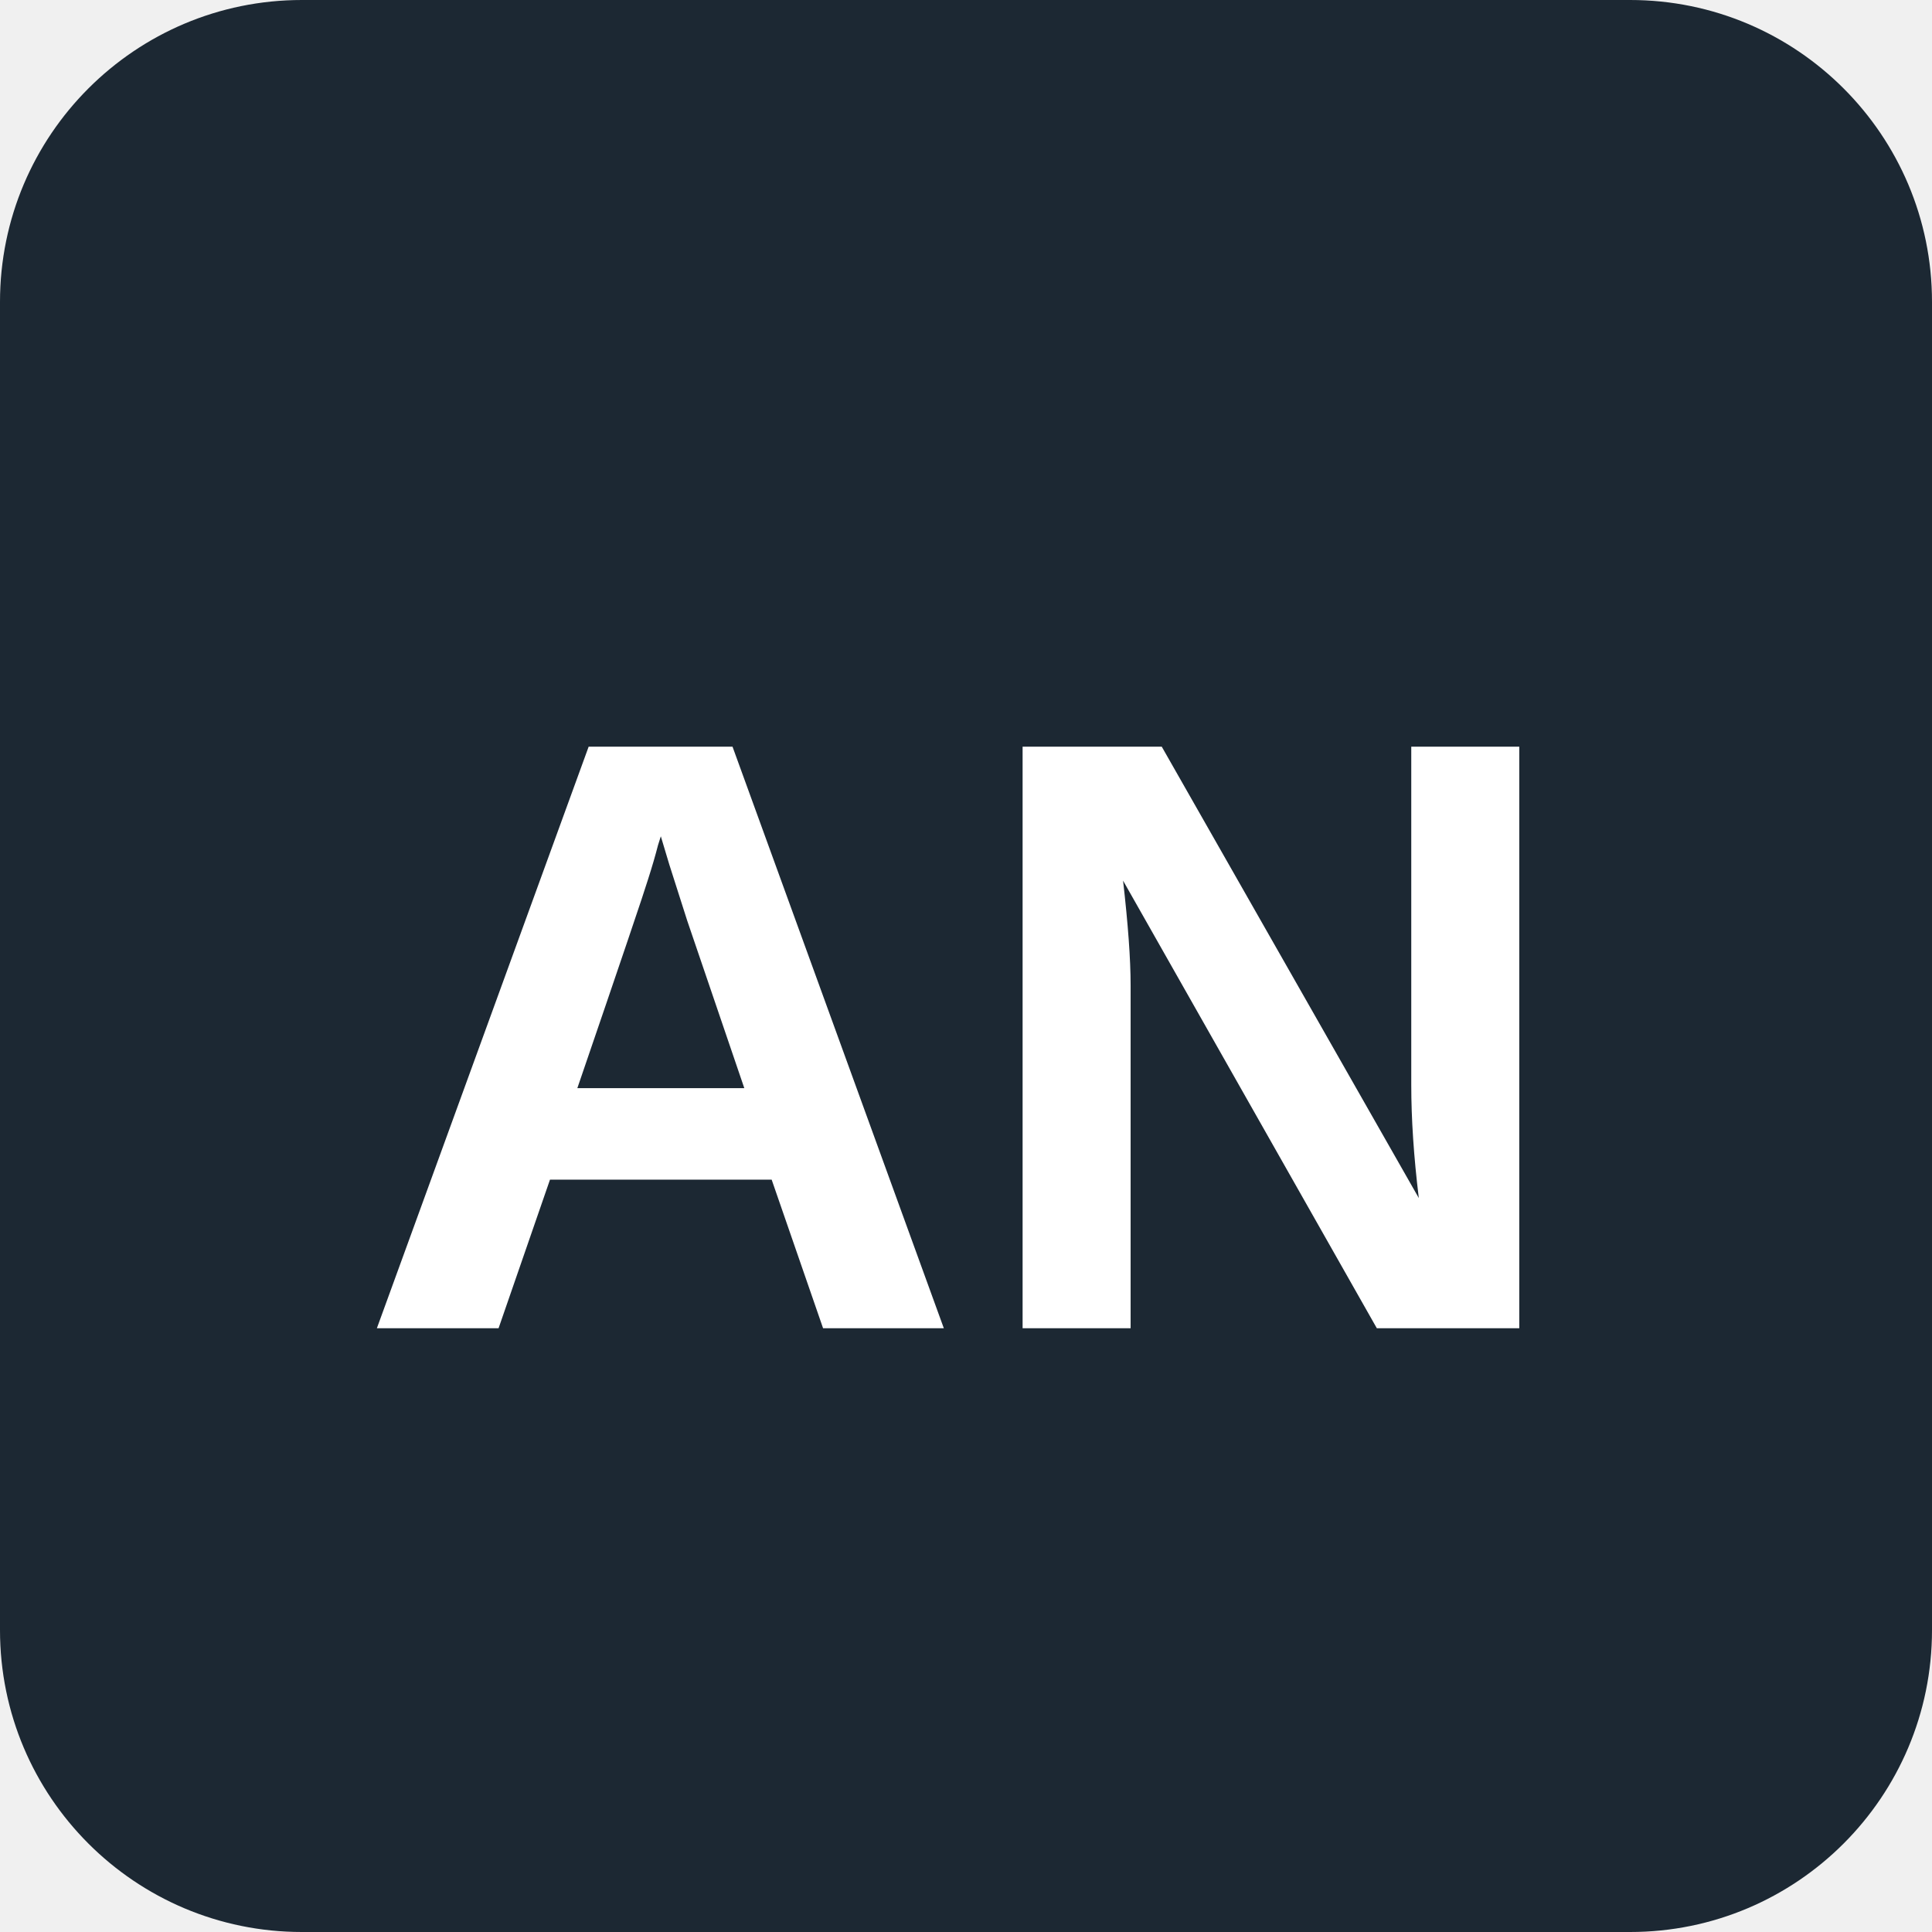
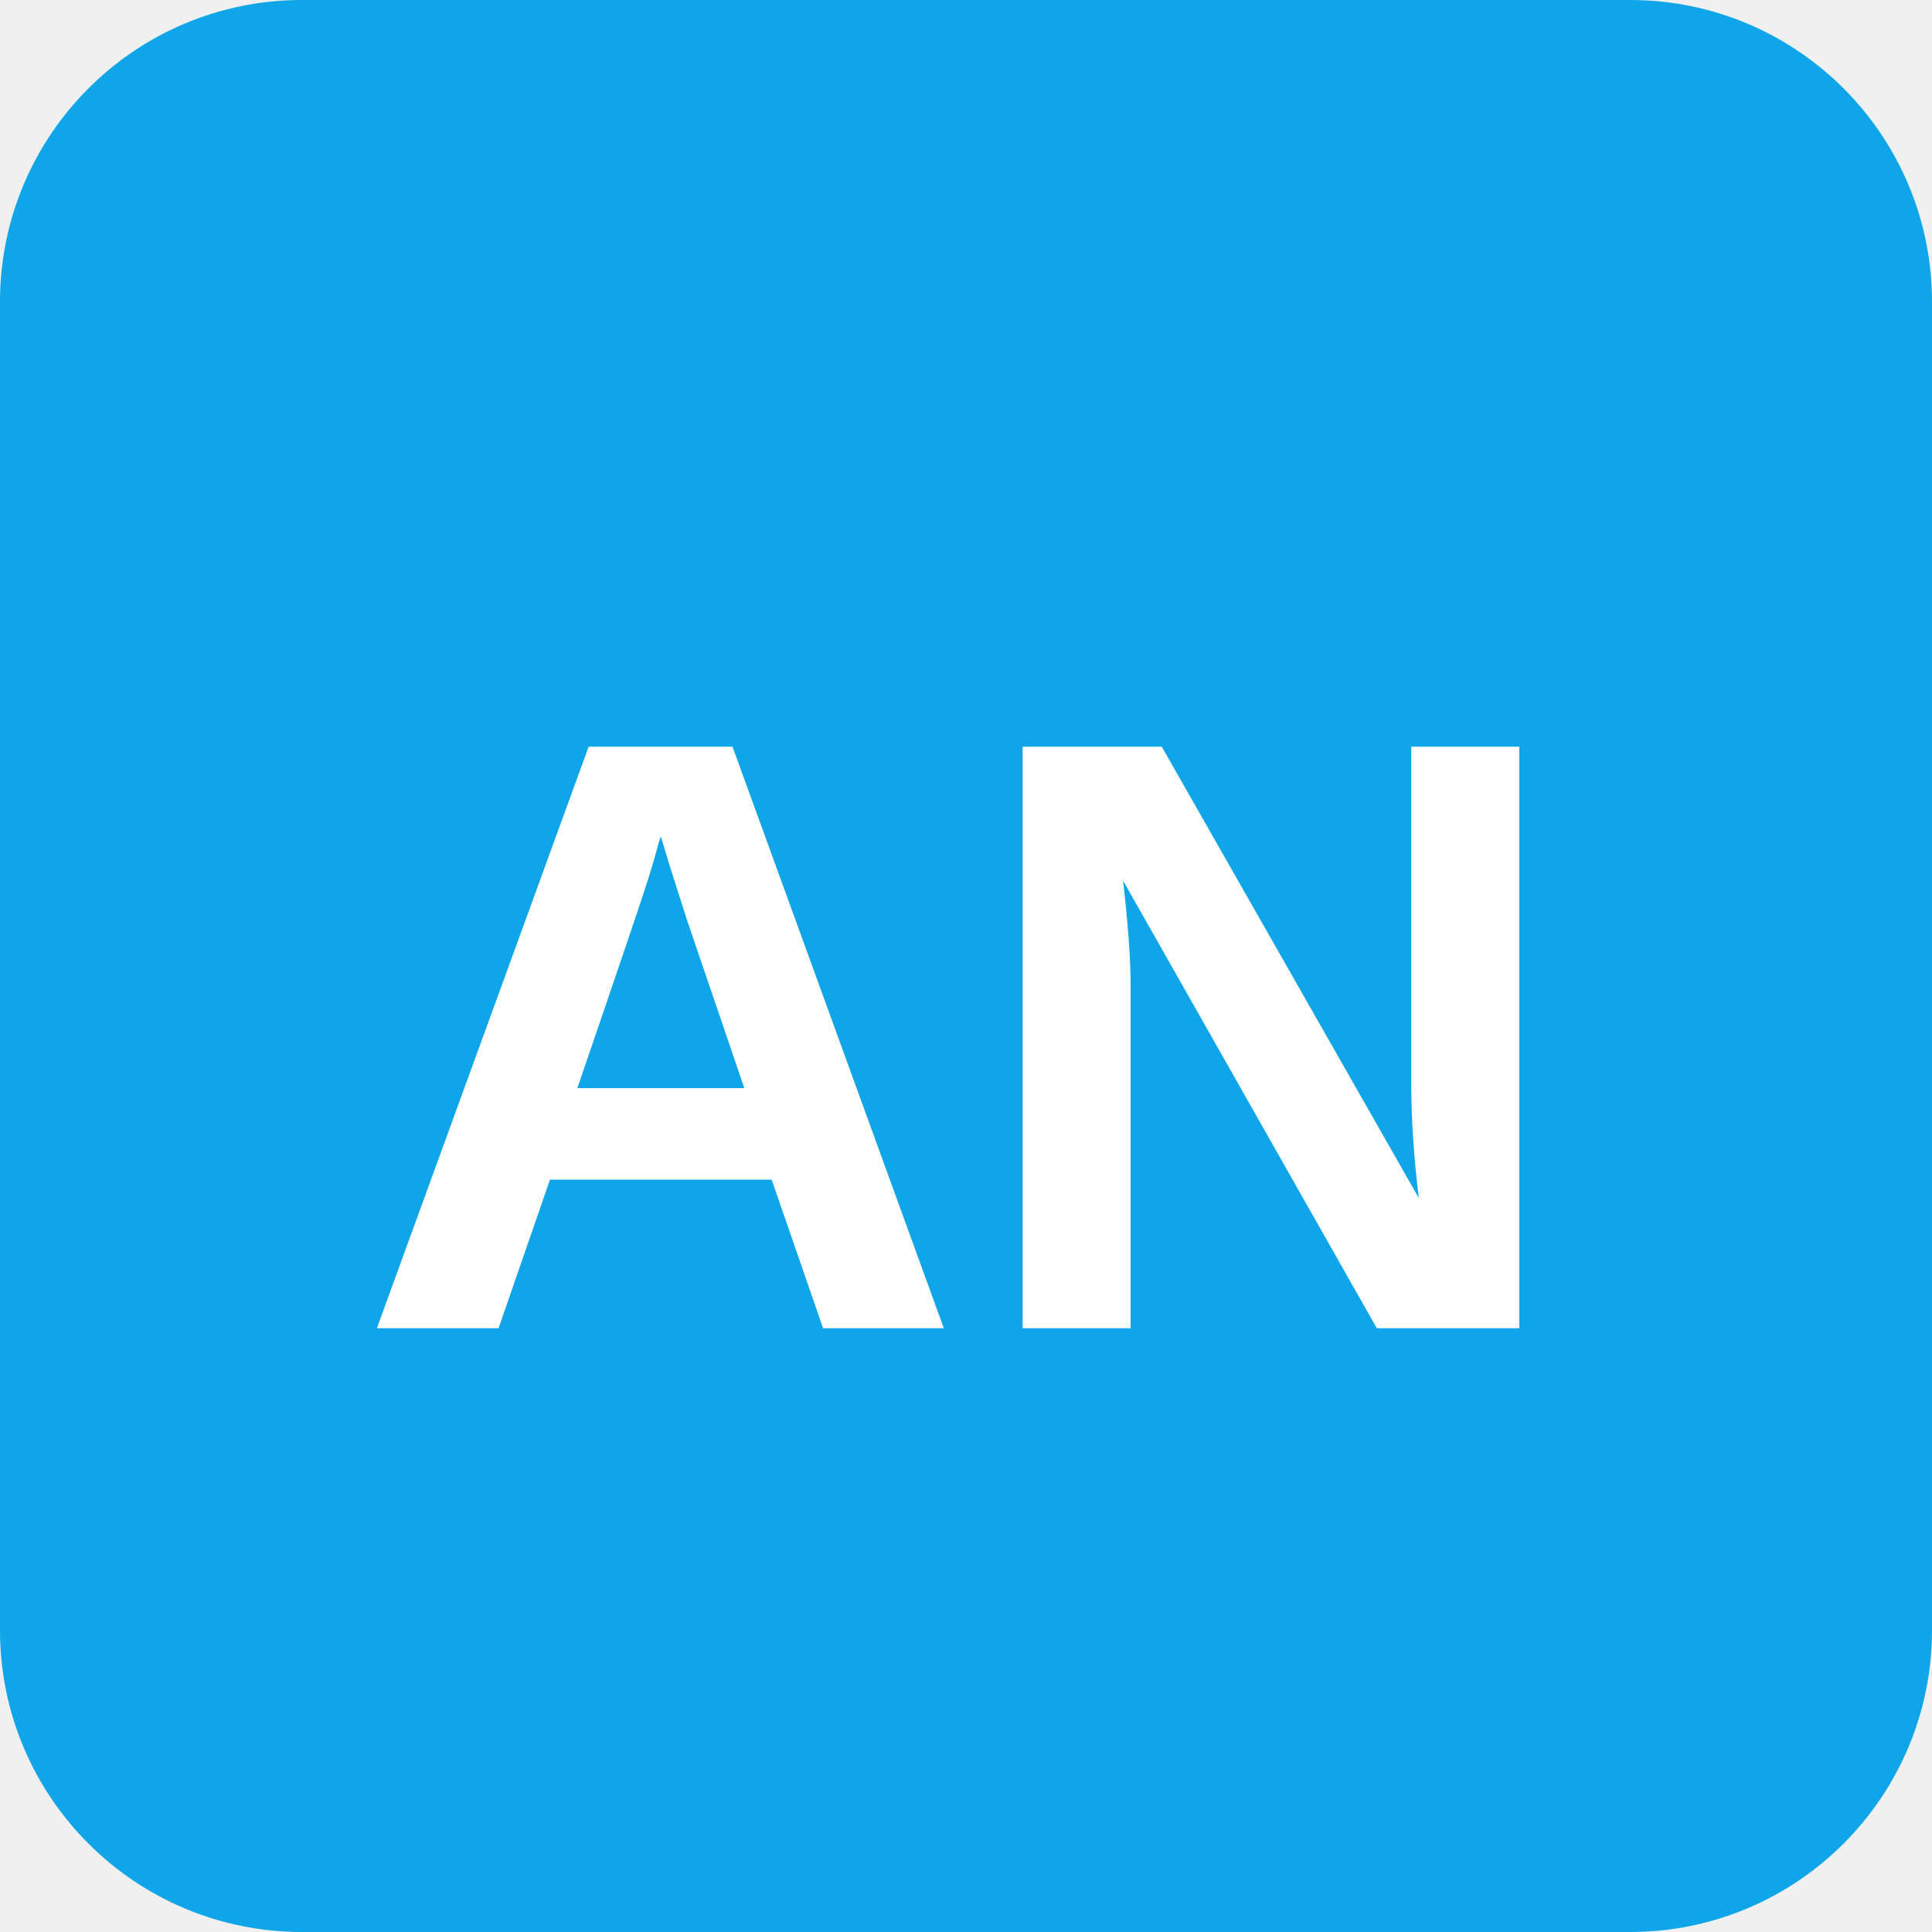
<svg xmlns="http://www.w3.org/2000/svg" viewBox="0 0 64 64">
-   <rect width="64" height="64" rx="10" fill="#1c2833" />
+   <rect width="64" height="64" rx="10" fill="#0EA5E9" />
  <text x="32" y="44" font-family="Arial,sans-serif" font-size="28" font-weight="700" fill="#FFFFFF" text-anchor="middle">AN</text>
</svg>
